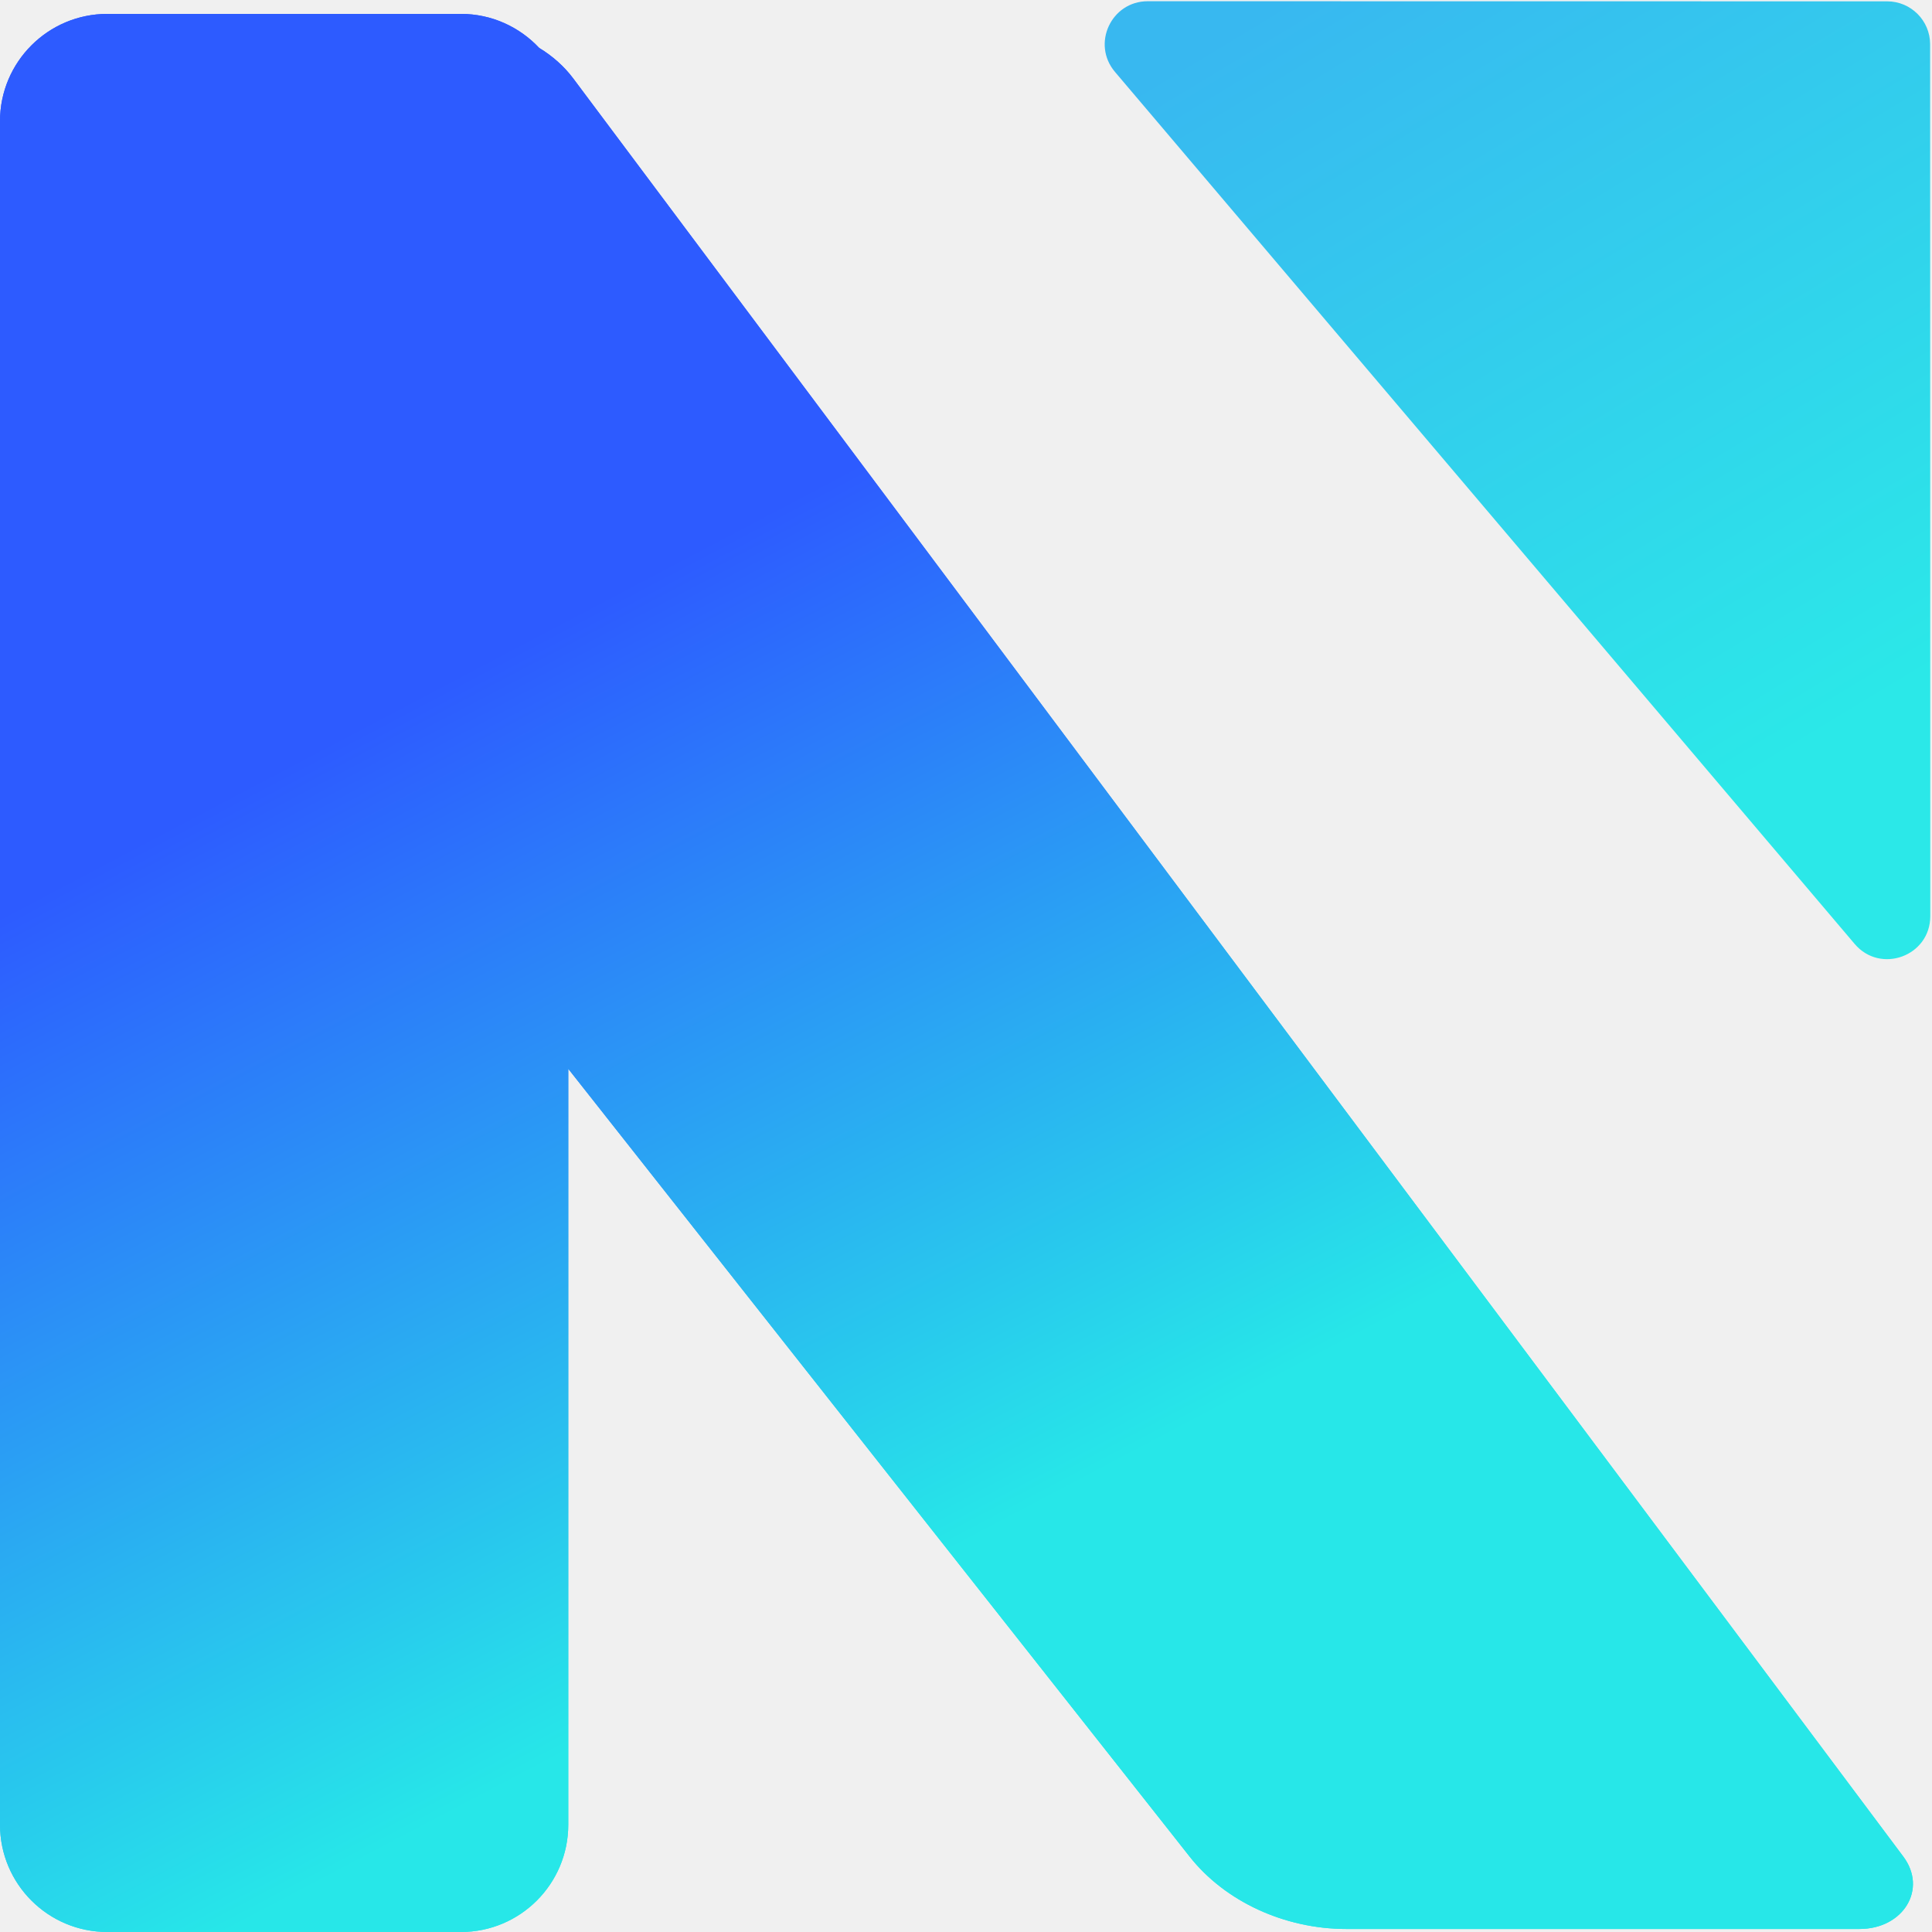
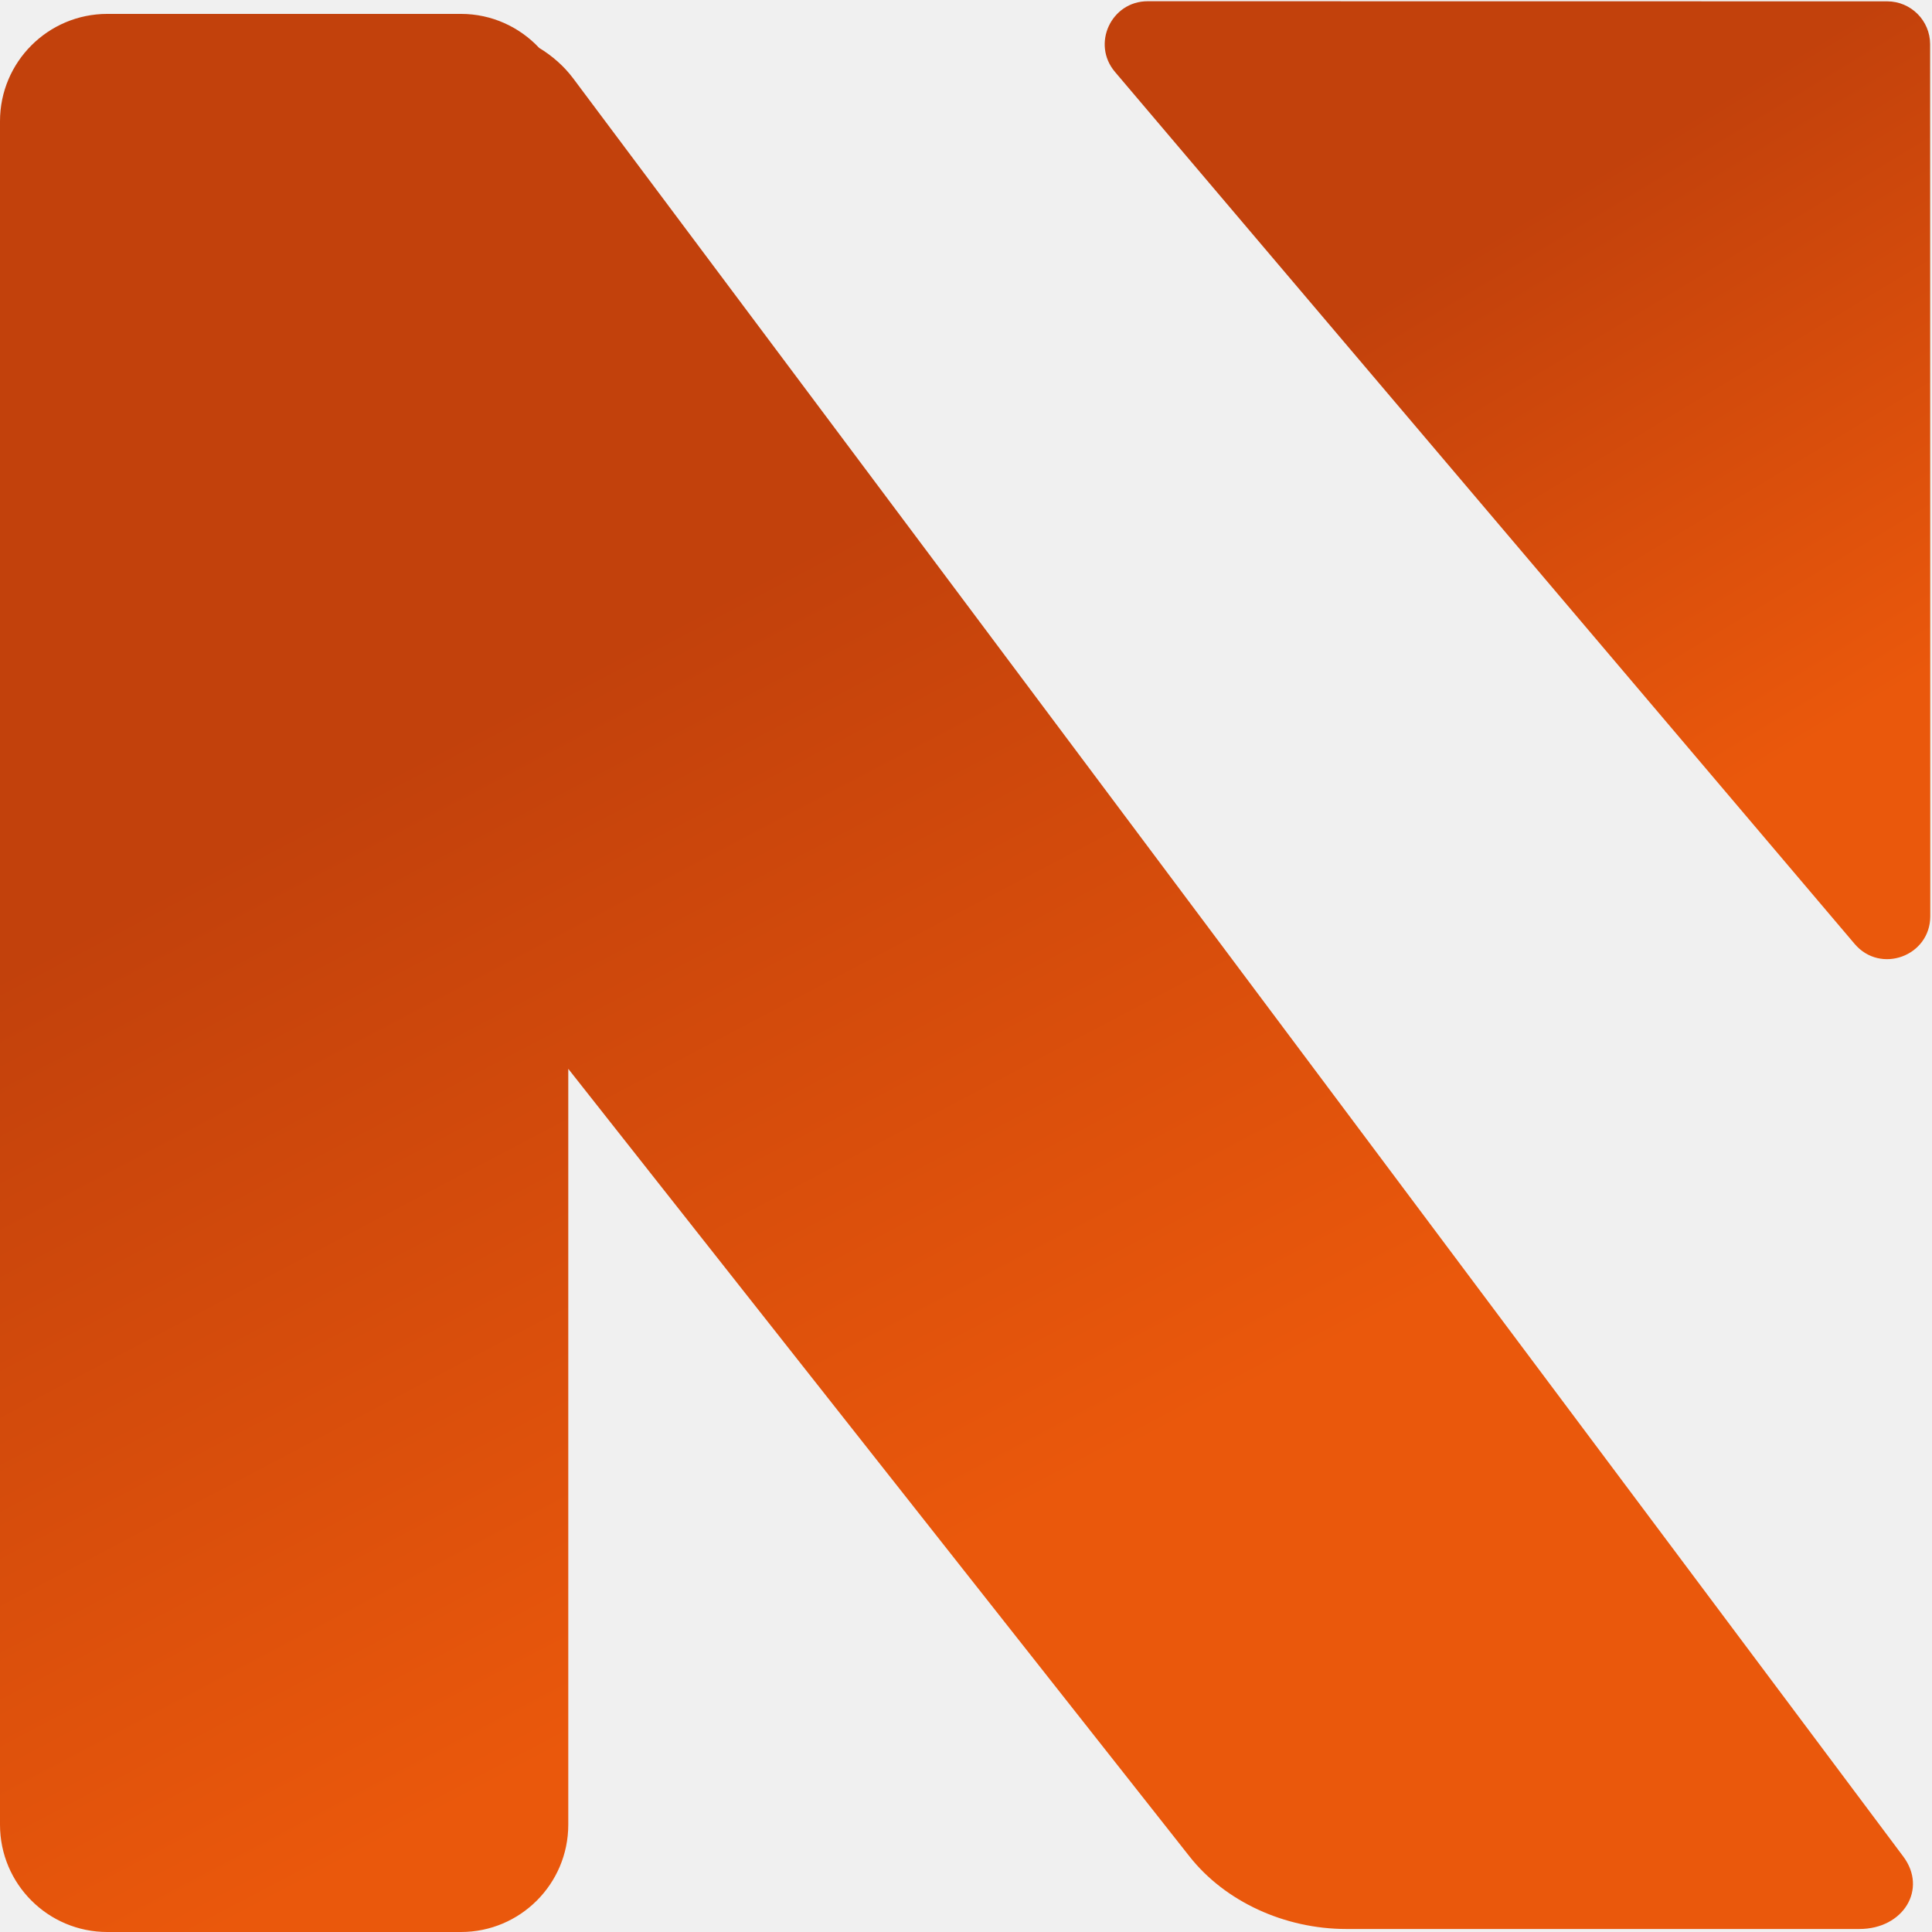
<svg xmlns="http://www.w3.org/2000/svg" width="36" height="36" viewBox="0 0 36 36" fill="none">
  <g clip-path="url(#clip0_13_2)">
    <path d="M8.589 0.259C9.164 0.259 9.682 0.504 10.047 0.893C10.291 1.041 10.509 1.232 10.68 1.46L35.465 34.594C35.919 35.2 35.468 35.944 34.647 35.944H25.086C23.937 35.944 22.826 35.431 22.167 34.595L10.589 19.916V34C10.589 35.105 9.693 36 8.589 36H2C0.895 36 -1.14441e-05 35.105 -1.14441e-05 34V2.259C0 1.154 0.896 0.259 2 0.259H8.589Z" fill="url(#paint0_linear_13_2)" />
-     <path d="M8.589 0.259C9.164 0.259 9.682 0.504 10.047 0.893C10.291 1.041 10.509 1.232 10.68 1.46L35.465 34.594C35.919 35.2 35.468 35.944 34.647 35.944H25.086C23.937 35.944 22.826 35.431 22.167 34.595L10.589 19.916V34C10.589 35.105 9.693 36 8.589 36H2C0.895 36 -1.14441e-05 35.105 -1.14441e-05 34V2.259C0 1.154 0.896 0.259 2 0.259H8.589Z" fill="url(#paint1_linear_13_2)" />
-     <path d="M35.968 17.071C35.968 17.816 35.04 18.157 34.558 17.588L20.776 1.34C20.335 0.82 20.705 0.023 21.386 0.023L35.165 0.025C35.606 0.025 35.965 0.383 35.965 0.825L35.968 17.071Z" fill="url(#paint2_linear_13_2)" />
+     <path d="M35.968 17.071C35.968 17.816 35.04 18.157 34.558 17.588L20.776 1.34C20.335 0.82 20.705 0.023 21.386 0.023L35.165 0.025C35.606 0.025 35.965 0.383 35.965 0.825L35.968 17.071Z" fill="url(#paint1_linear_13_2)" />
  </g>
  <defs>
    <linearGradient id="paint0_linear_13_2" x1="1.246" y1="1.52" x2="16.119" y2="29.743" gradientUnits="userSpaceOnUse">
-       <stop offset="0.413" stop-color="#2D5BFF" />
-       <stop offset="1" stop-color="#27E7E8" />
+       <stop offset="0.442" stop-color="#C2410C" />
+       <stop offset="1" stop-color="#EA580C" />
    </linearGradient>
-     <linearGradient id="paint1_linear_13_2" x1="1.246" y1="1.52" x2="16.119" y2="29.743" gradientUnits="userSpaceOnUse">
-       <stop offset="0.413" stop-color="#2D5BFF" />
-       <stop offset="1" stop-color="#27E7E8" />
-     </linearGradient>
-     <linearGradient id="paint2_linear_13_2" x1="23.868" y1="1.24085e-05" x2="32.649" y2="14.524" gradientUnits="userSpaceOnUse">
-       <stop stop-color="#38B8F0" />
-       <stop offset="1" stop-color="#2BE8E8" />
+     <linearGradient id="paint1_linear_13_2" x1="23.868" y1="1.24085e-05" x2="32.649" y2="14.524" gradientUnits="userSpaceOnUse">
+       <stop offset="0.34" stop-color="#C2410C" />
+       <stop offset="1" stop-color="#EA580C" />
    </linearGradient>
    <clipPath id="clip0_13_2">
      <rect width="36" height="36" fill="white" />
    </clipPath>
  </defs>
</svg>
